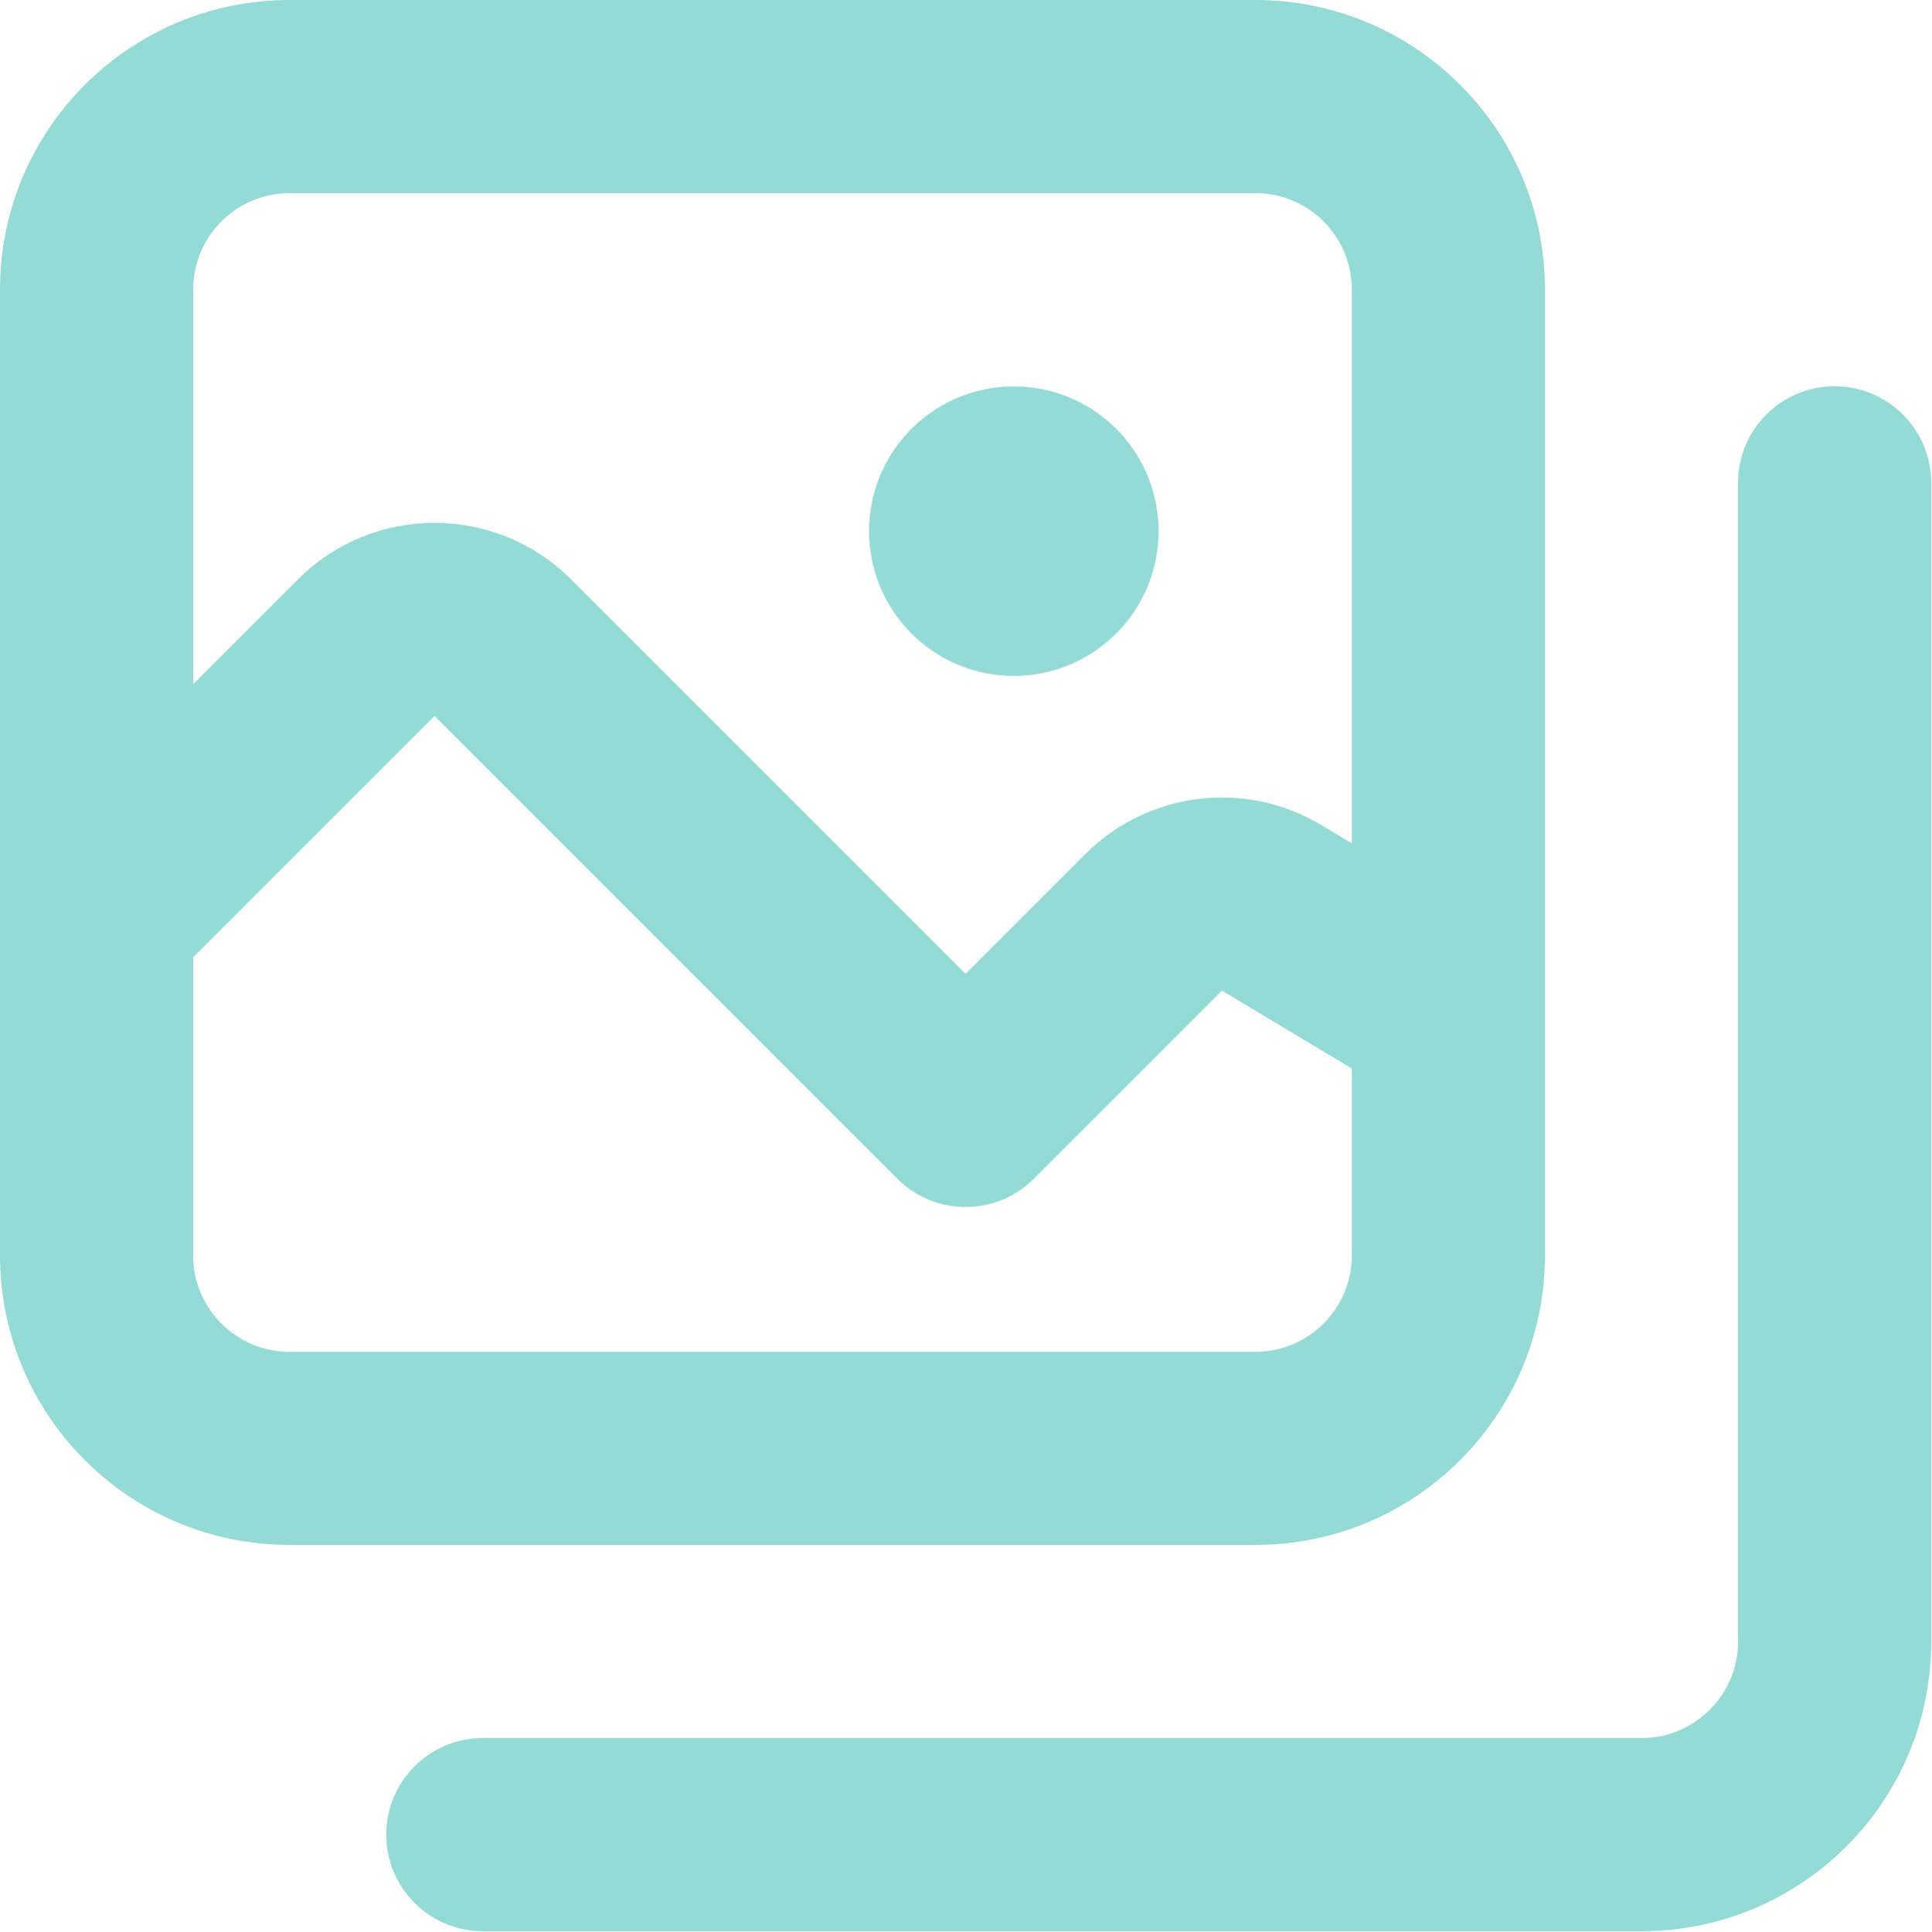
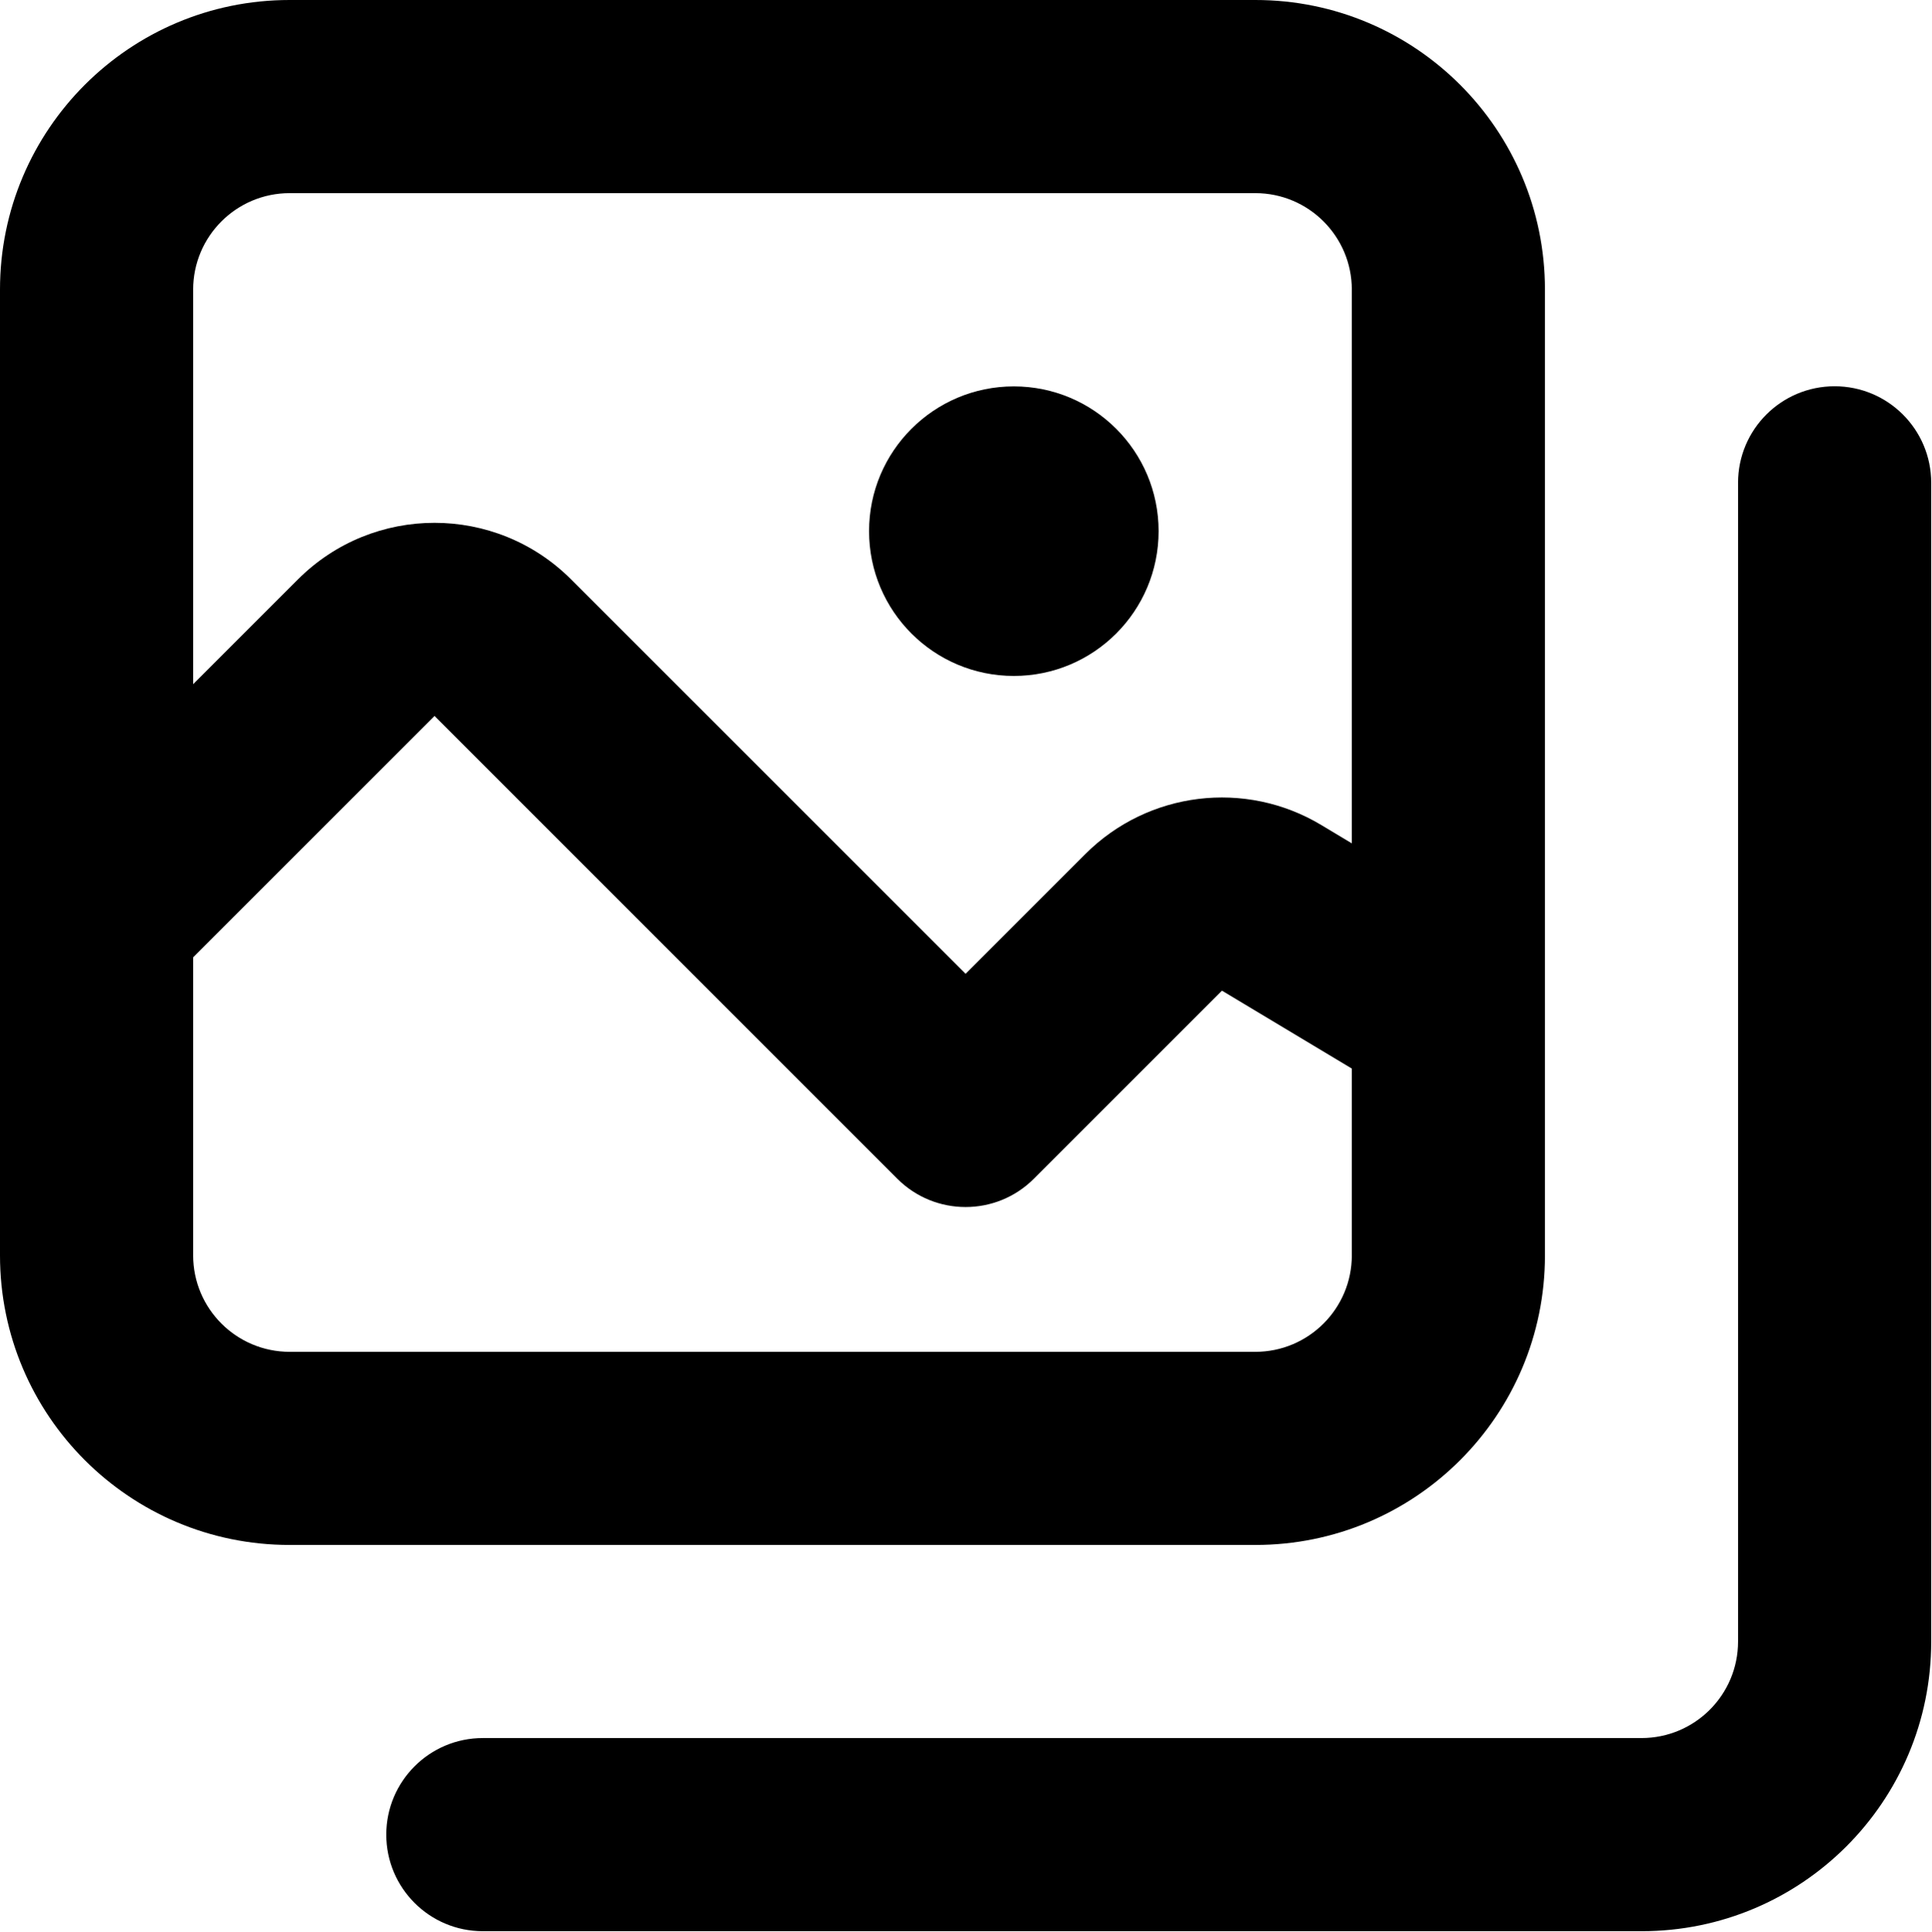
<svg xmlns="http://www.w3.org/2000/svg" data-name="menu-item-icon" width="73.368" height="73.368" viewBox="0 0 73.368 73.368">
  <g id="noun-multiple-images-4249050" transform="translate(0)">
-     <path id="Path_108551" data-name="Path 108551" d="M355.025,300a3.668,3.668,0,0,1,3.668,3.668v44.02a11,11,0,0,1-11.005,11.005h-44.02a3.668,3.668,0,1,1,0-7.337h44.02a3.669,3.669,0,0,0,3.668-3.668v-44.02A3.668,3.668,0,0,1,355.025,300Z" transform="translate(-285.326 -285.326)" fill="#95dbd5" fill-rule="evenodd" />
-     <path id="Path_108552" data-name="Path 108552" d="M100,111.005A11,11,0,0,1,111.005,100h36.684a11,11,0,0,1,11.005,11.005v36.684a11,11,0,0,1-11.005,11.005H111.005A11,11,0,0,1,100,147.689Zm11.005-3.668a3.668,3.668,0,0,0-3.668,3.668v36.684a3.668,3.668,0,0,0,3.668,3.668h36.684a3.668,3.668,0,0,0,3.668-3.668V111.005a3.668,3.668,0,0,0-3.668-3.668Z" transform="translate(-100 -100)" fill="#95dbd5" fill-rule="evenodd" />
-     <path id="Path_108553" data-name="Path 108553" d="M555.5,311.005a5.5,5.5,0,1,0-5.5-5.5A5.5,5.5,0,0,0,555.5,311.005Z" transform="translate(-516.984 -285.326)" fill="#95dbd5" fill-rule="evenodd" />
-     <path id="Path_108554" data-name="Path 108554" d="M121.7,372.861a7.337,7.337,0,0,0-10.376,0l-10.245,10.245a3.668,3.668,0,0,0,5.188,5.188l10.245-10.245,17.582,17.582a3.668,3.668,0,0,0,5.188,0l7.146-7.146,6.715,4.029a3.668,3.668,0,1,0,3.775-6.291l-6.715-4.029a7.336,7.336,0,0,0-8.963,1.1l-4.552,4.552Z" transform="translate(-100.005 -350.85)" fill="#95dbd5" fill-rule="evenodd" />
+     <path id="Path_108551" data-name="Path 108551" d="M355.025,300a3.668,3.668,0,0,1,3.668,3.668v44.02a11,11,0,0,1-11.005,11.005h-44.02a3.668,3.668,0,1,1,0-7.337h44.02a3.669,3.669,0,0,0,3.668-3.668v-44.02A3.668,3.668,0,0,1,355.025,300Z" transform="translate(-285.326 -285.326)" fill-rule="evenodd" />
+     <path id="Path_108552" data-name="Path 108552" d="M100,111.005A11,11,0,0,1,111.005,100h36.684a11,11,0,0,1,11.005,11.005v36.684a11,11,0,0,1-11.005,11.005H111.005A11,11,0,0,1,100,147.689Zm11.005-3.668a3.668,3.668,0,0,0-3.668,3.668v36.684a3.668,3.668,0,0,0,3.668,3.668h36.684a3.668,3.668,0,0,0,3.668-3.668V111.005a3.668,3.668,0,0,0-3.668-3.668Z" transform="translate(-100 -100)" fill-rule="evenodd" />
+     <path id="Path_108553" data-name="Path 108553" d="M555.5,311.005a5.5,5.5,0,1,0-5.5-5.5A5.5,5.5,0,0,0,555.5,311.005Z" transform="translate(-516.984 -285.326)" fill-rule="evenodd" />
+     <path id="Path_108554" data-name="Path 108554" d="M121.7,372.861a7.337,7.337,0,0,0-10.376,0l-10.245,10.245a3.668,3.668,0,0,0,5.188,5.188l10.245-10.245,17.582,17.582a3.668,3.668,0,0,0,5.188,0l7.146-7.146,6.715,4.029a3.668,3.668,0,1,0,3.775-6.291l-6.715-4.029a7.336,7.336,0,0,0-8.963,1.1l-4.552,4.552Z" transform="translate(-100.005 -350.85)" fill-rule="evenodd" />
  </g>
</svg>
